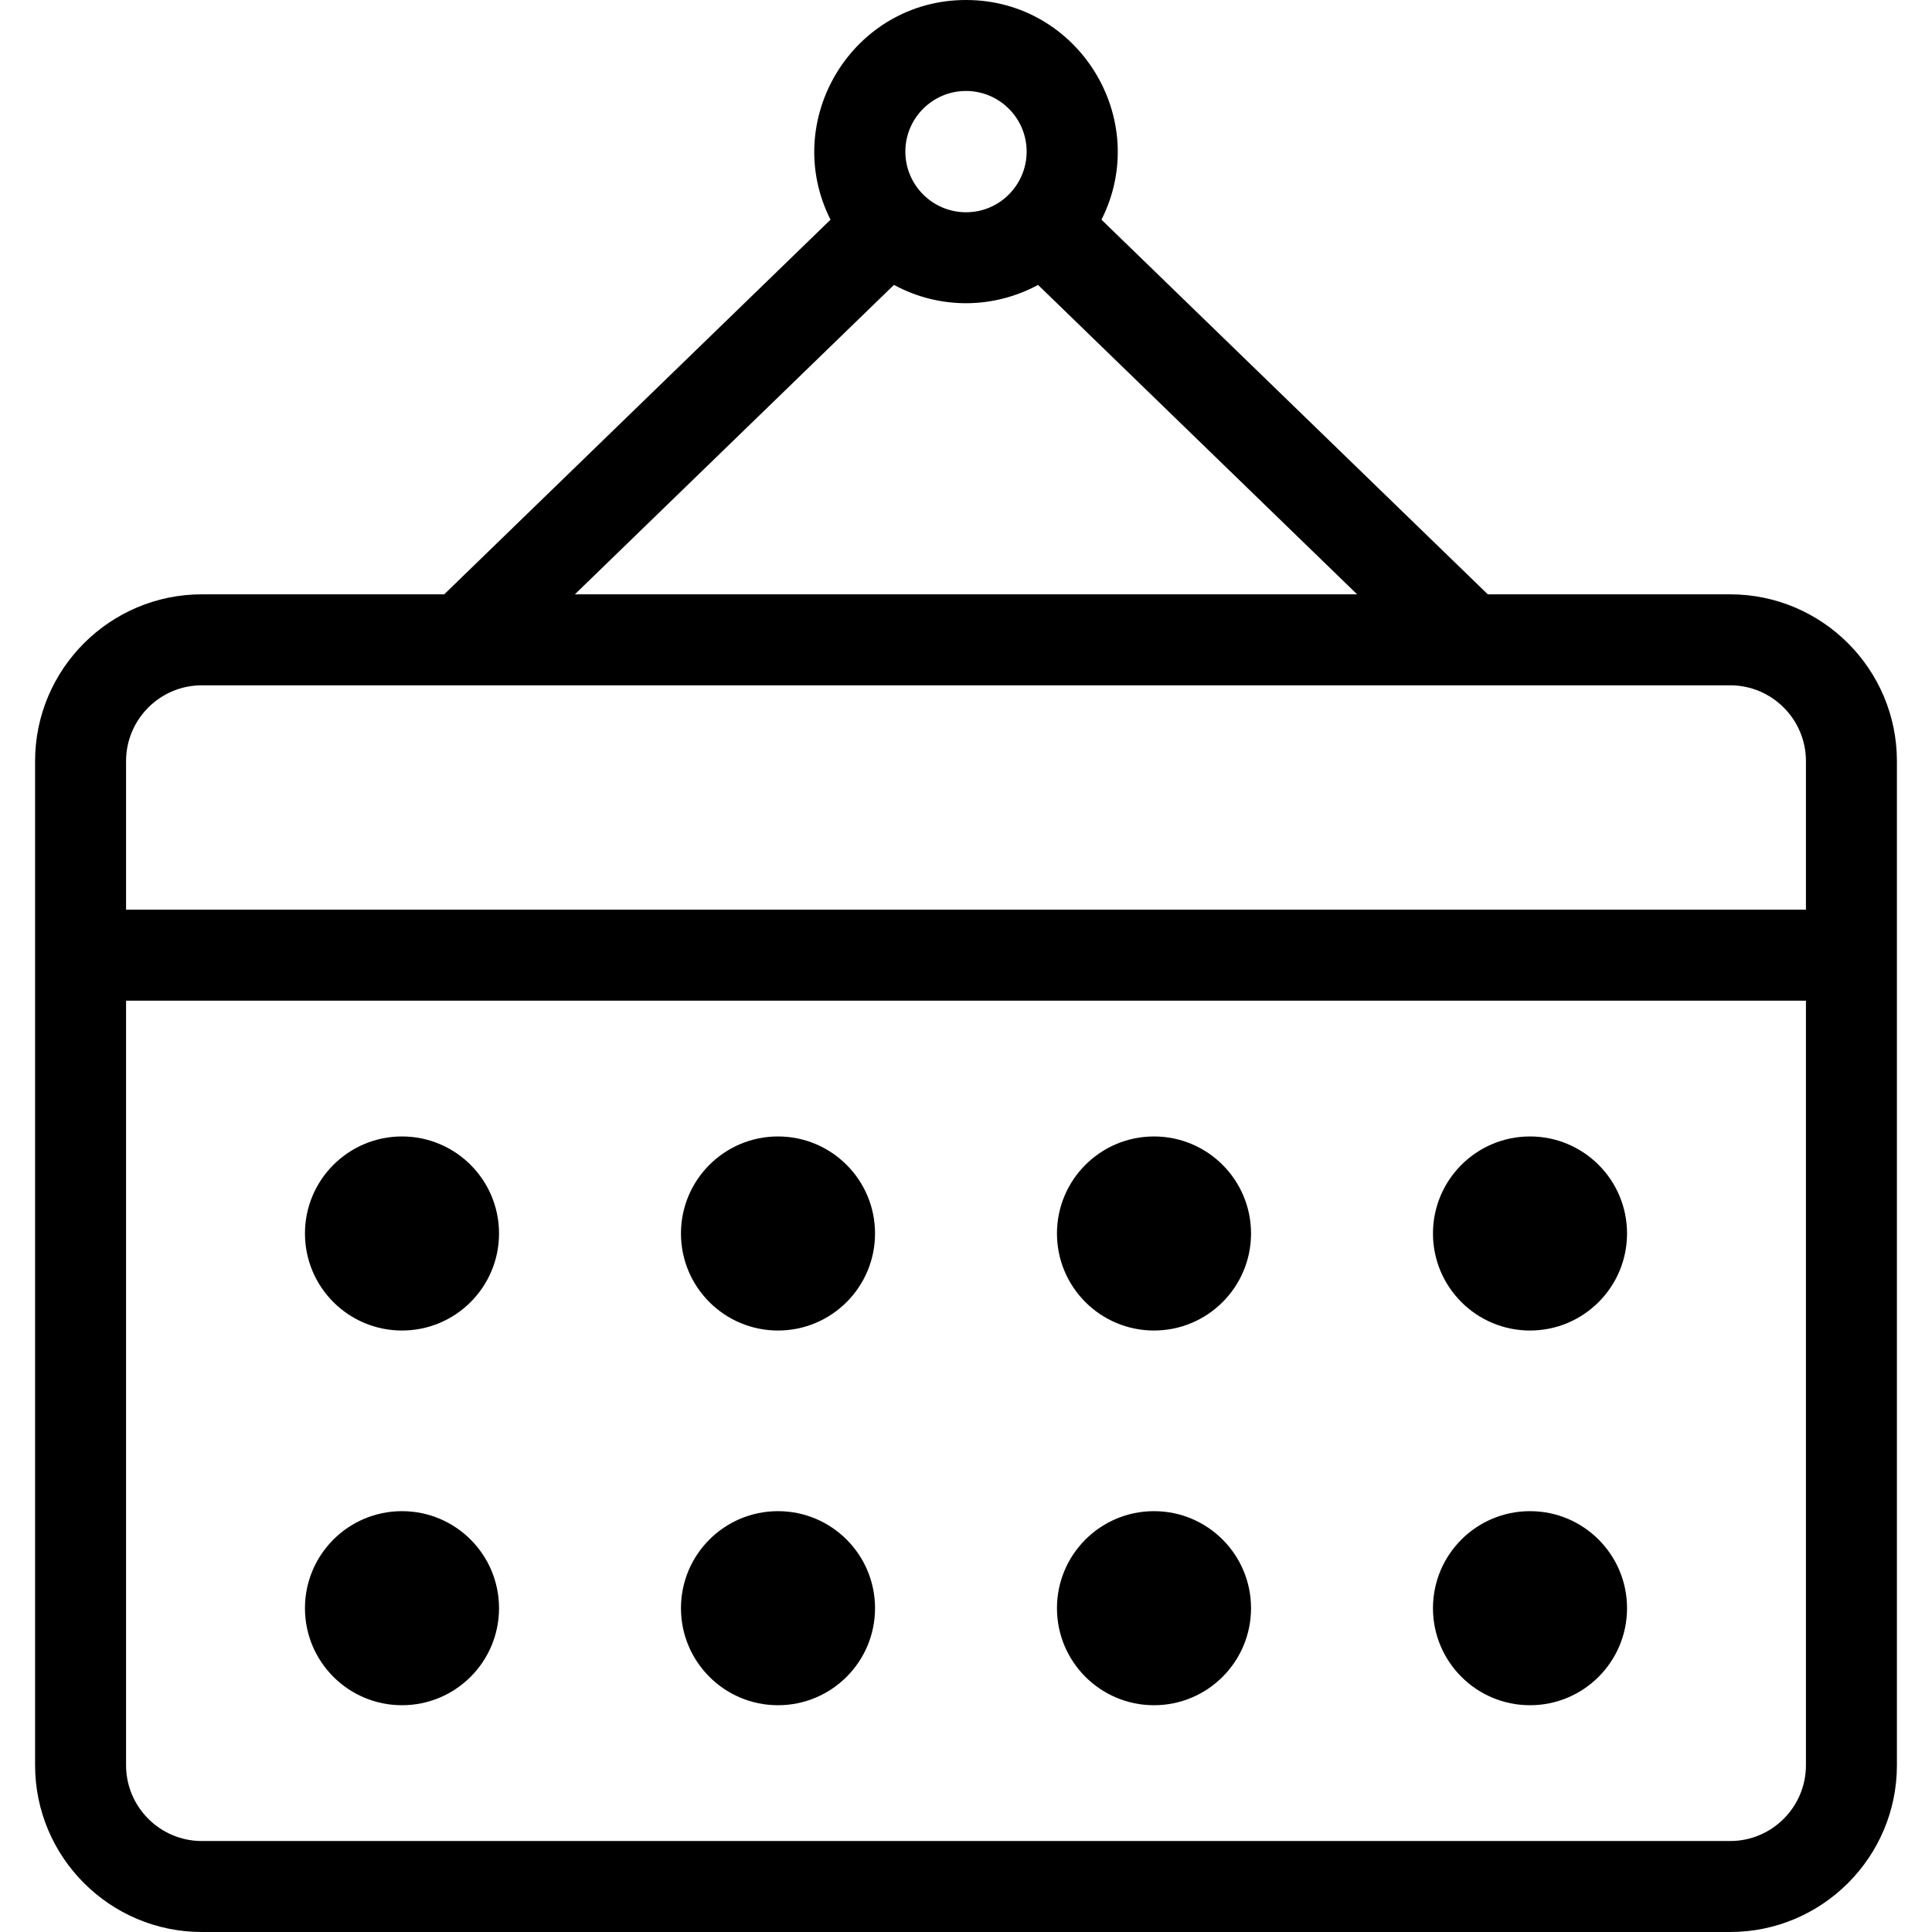
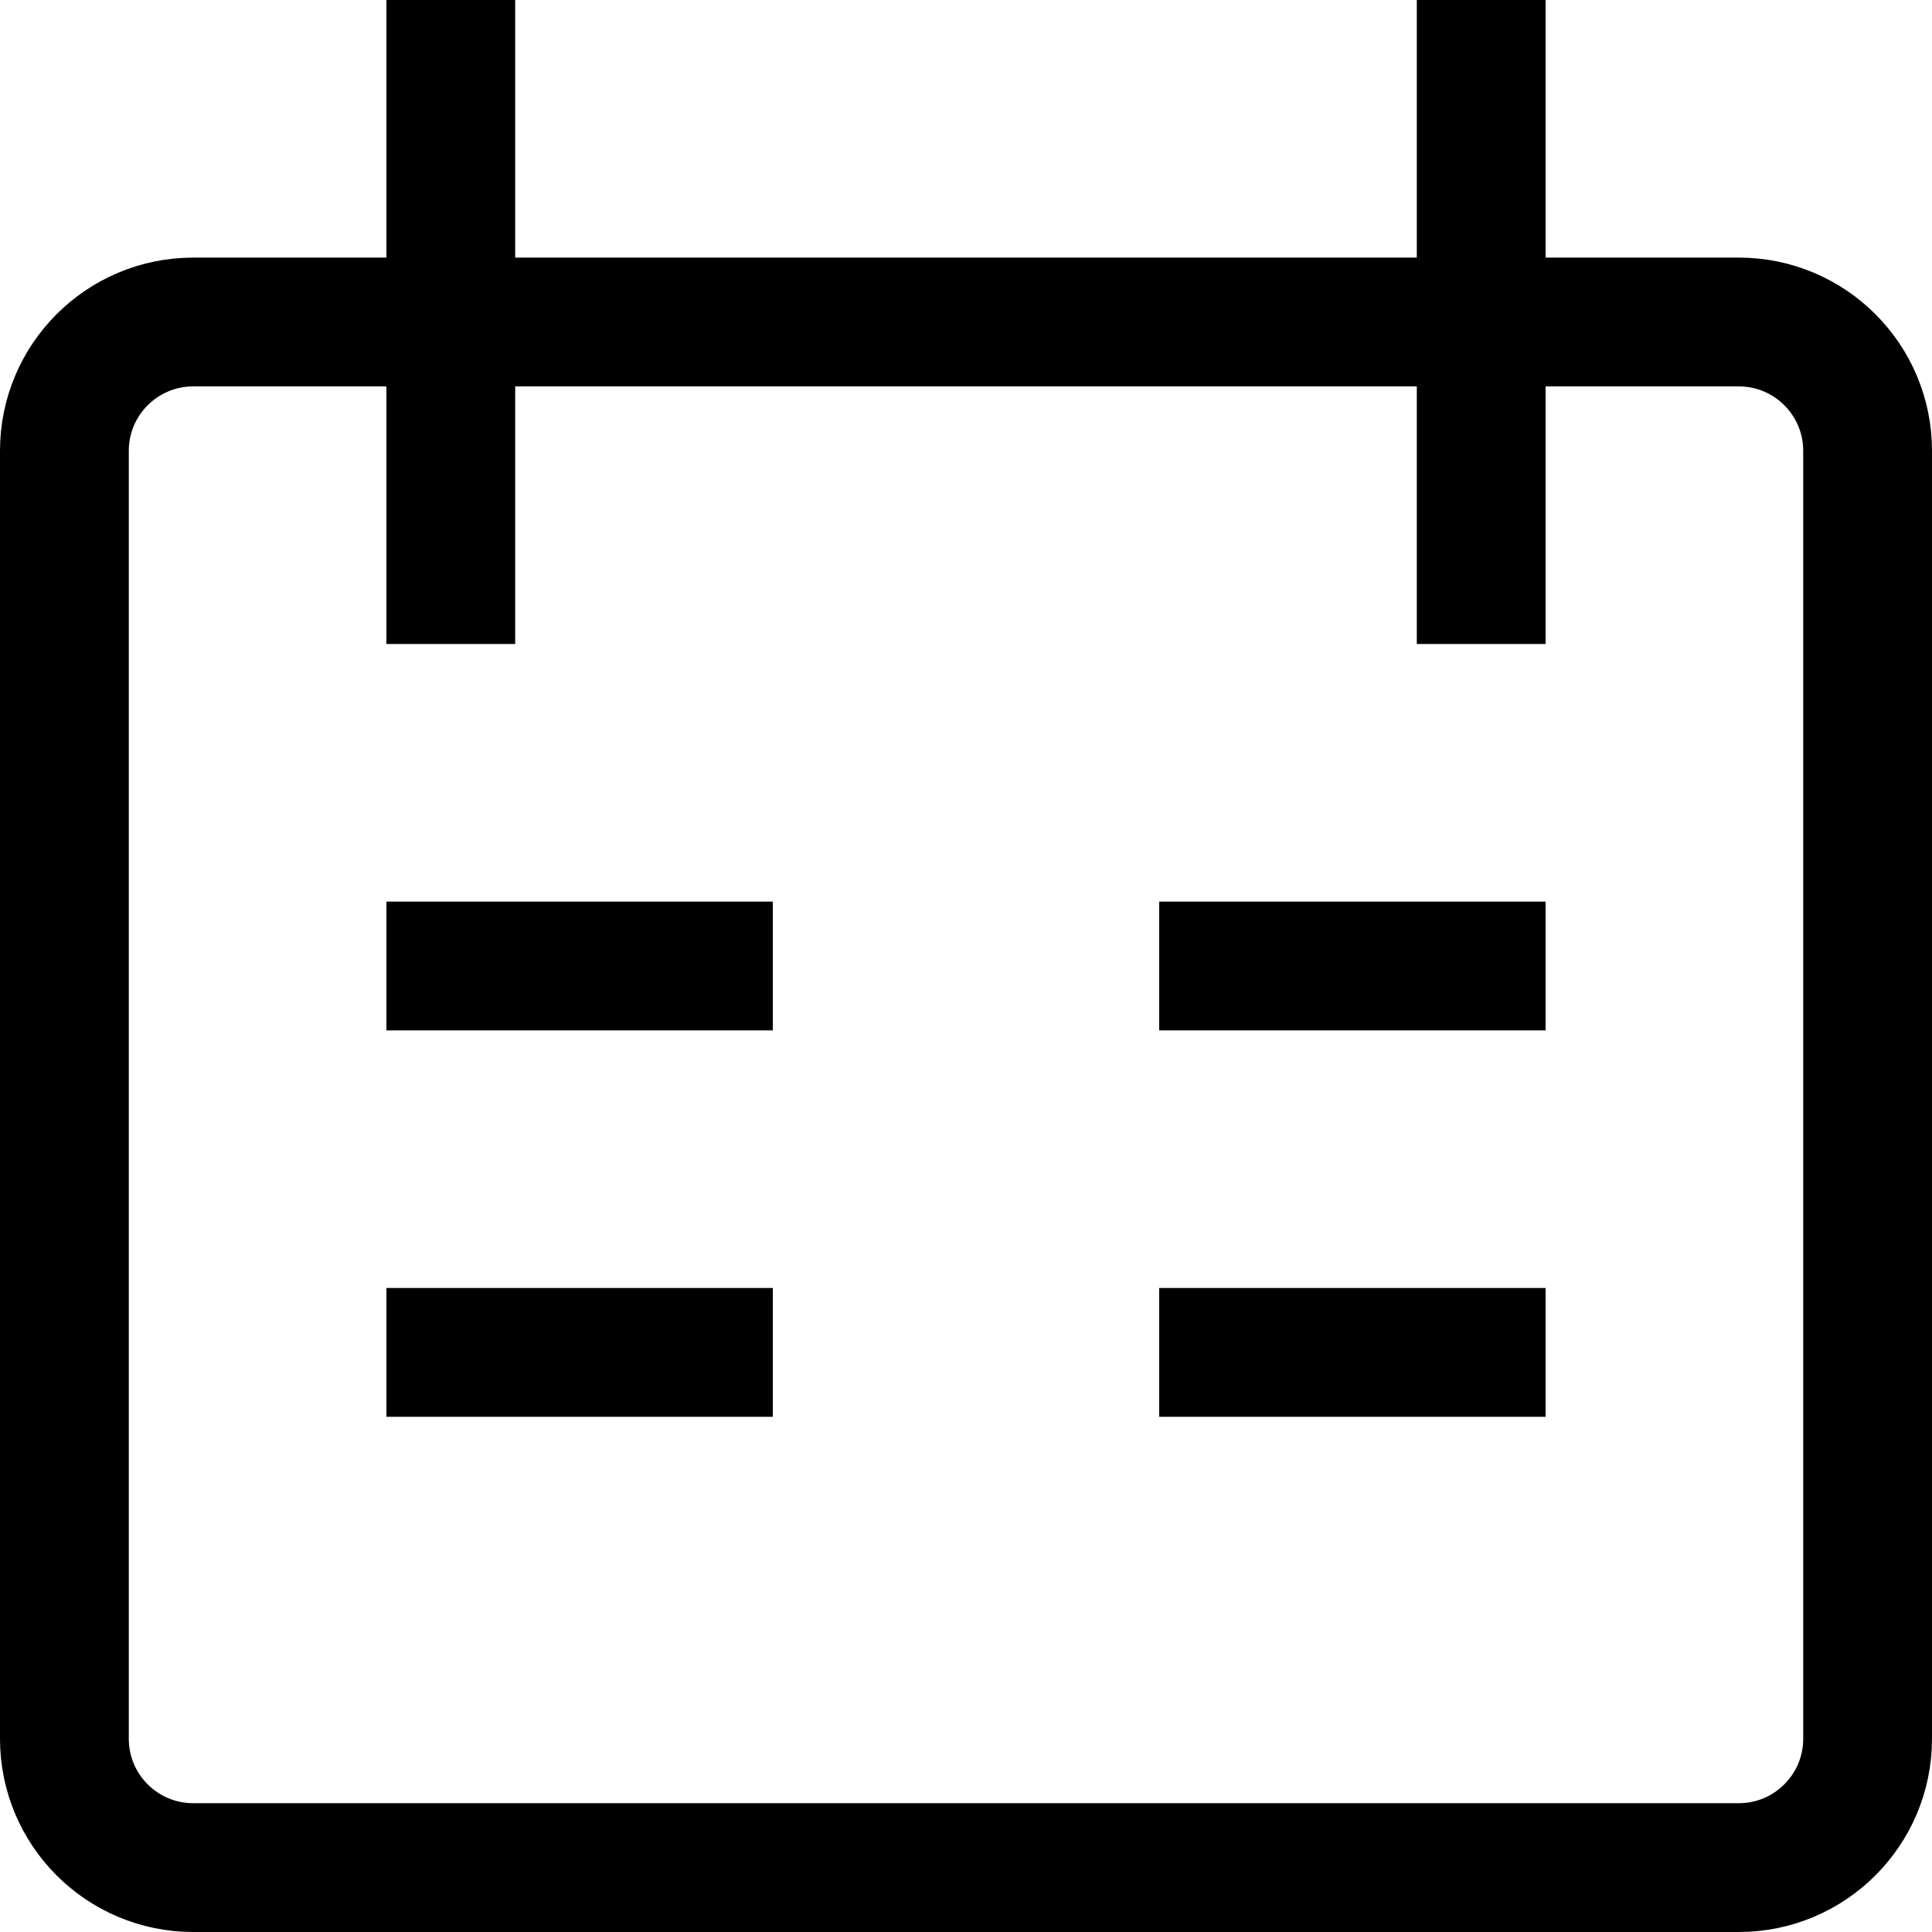
- <svg xmlns="http://www.w3.org/2000/svg" version="1.1" id="Layer_1" x="0px" y="0px" viewBox="0 0 299.458 299.458" style="enable-background:new 0 0 299.458 299.458;" xml:space="preserve">
-   <g>
-     <g>
-       <g>
-         <path d="M268.169,92.12h-37.563l-59.879-58.069C178.576,18.494,167.192,0,149.729,0c-17.518,0-28.818,18.546-21,34.053     L68.852,92.12H31.289c-14.254,0-25.85,11.597-25.85,25.85c0,2.901,0,153.319,0,155.638c0,14.253,11.596,25.85,25.85,25.85h236.88     c14.254,0,25.85-11.597,25.85-25.85c0-2.318,0-152.736,0-155.638C294.019,103.717,282.423,92.12,268.169,92.12z M149.729,14.1     c5.183,0,9.4,4.217,9.4,9.4c0,5.086-4.122,9.4-9.4,9.4c-5.165,0-9.4-4.202-9.4-9.4C140.329,18.317,144.546,14.1,149.729,14.1z      M138.561,44.159c7.201,3.89,15.525,3.68,22.338,0.002l49.453,47.959H89.105L138.561,44.159z M279.919,273.608     c0,6.479-5.271,11.75-11.75,11.75H31.289c-6.479,0-11.75-5.271-11.75-11.75V155.1h260.38V273.608z M279.919,141H19.539v-23.03     c0-6.479,5.271-11.75,11.75-11.75h236.88c6.479,0,11.75,5.271,11.75,11.75V141z" />
-         <circle cx="62.309" cy="191.189" r="15.04" />
-         <circle cx="120.589" cy="191.189" r="15.04" />
-         <circle cx="178.869" cy="191.189" r="15.04" />
-         <circle cx="237.149" cy="191.189" r="15.04" />
-         <circle cx="62.309" cy="249.268" r="15.04" />
-         <circle cx="120.589" cy="249.268" r="15.04" />
-         <circle cx="178.869" cy="249.268" r="15.04" />
-         <circle cx="237.149" cy="249.268" r="15.04" />
-       </g>
-     </g>
-   </g>
-   <g>
- </g>
-   <g>
- </g>
-   <g>
- </g>
-   <g>
- </g>
-   <g>
- </g>
-   <g>
- </g>
-   <g>
- </g>
-   <g>
- </g>
-   <g>
- </g>
-   <g>
- </g>
-   <g>
- </g>
-   <g>
- </g>
-   <g>
- </g>
-   <g>
- </g>
-   <g>
- </g>
+ <svg xmlns="http://www.w3.org/2000/svg" viewBox="0 0 15 15" fill="none">
+   <path d="M3.5 0V5M11.5 0V5M3 7.5H6M12 7.5H9M3 10.5H6M9 10.5H12M1.5 2.5H13.5C14.052 2.5 14.5 2.948 14.5 3.5V13.5C14.5 14.052 14.052 14.5 13.5 14.5H1.5C0.948 14.5 0.5 14.052 0.5 13.5V3.5C0.5 2.948 0.948 2.5 1.5 2.5Z" stroke="black" />
</svg>
